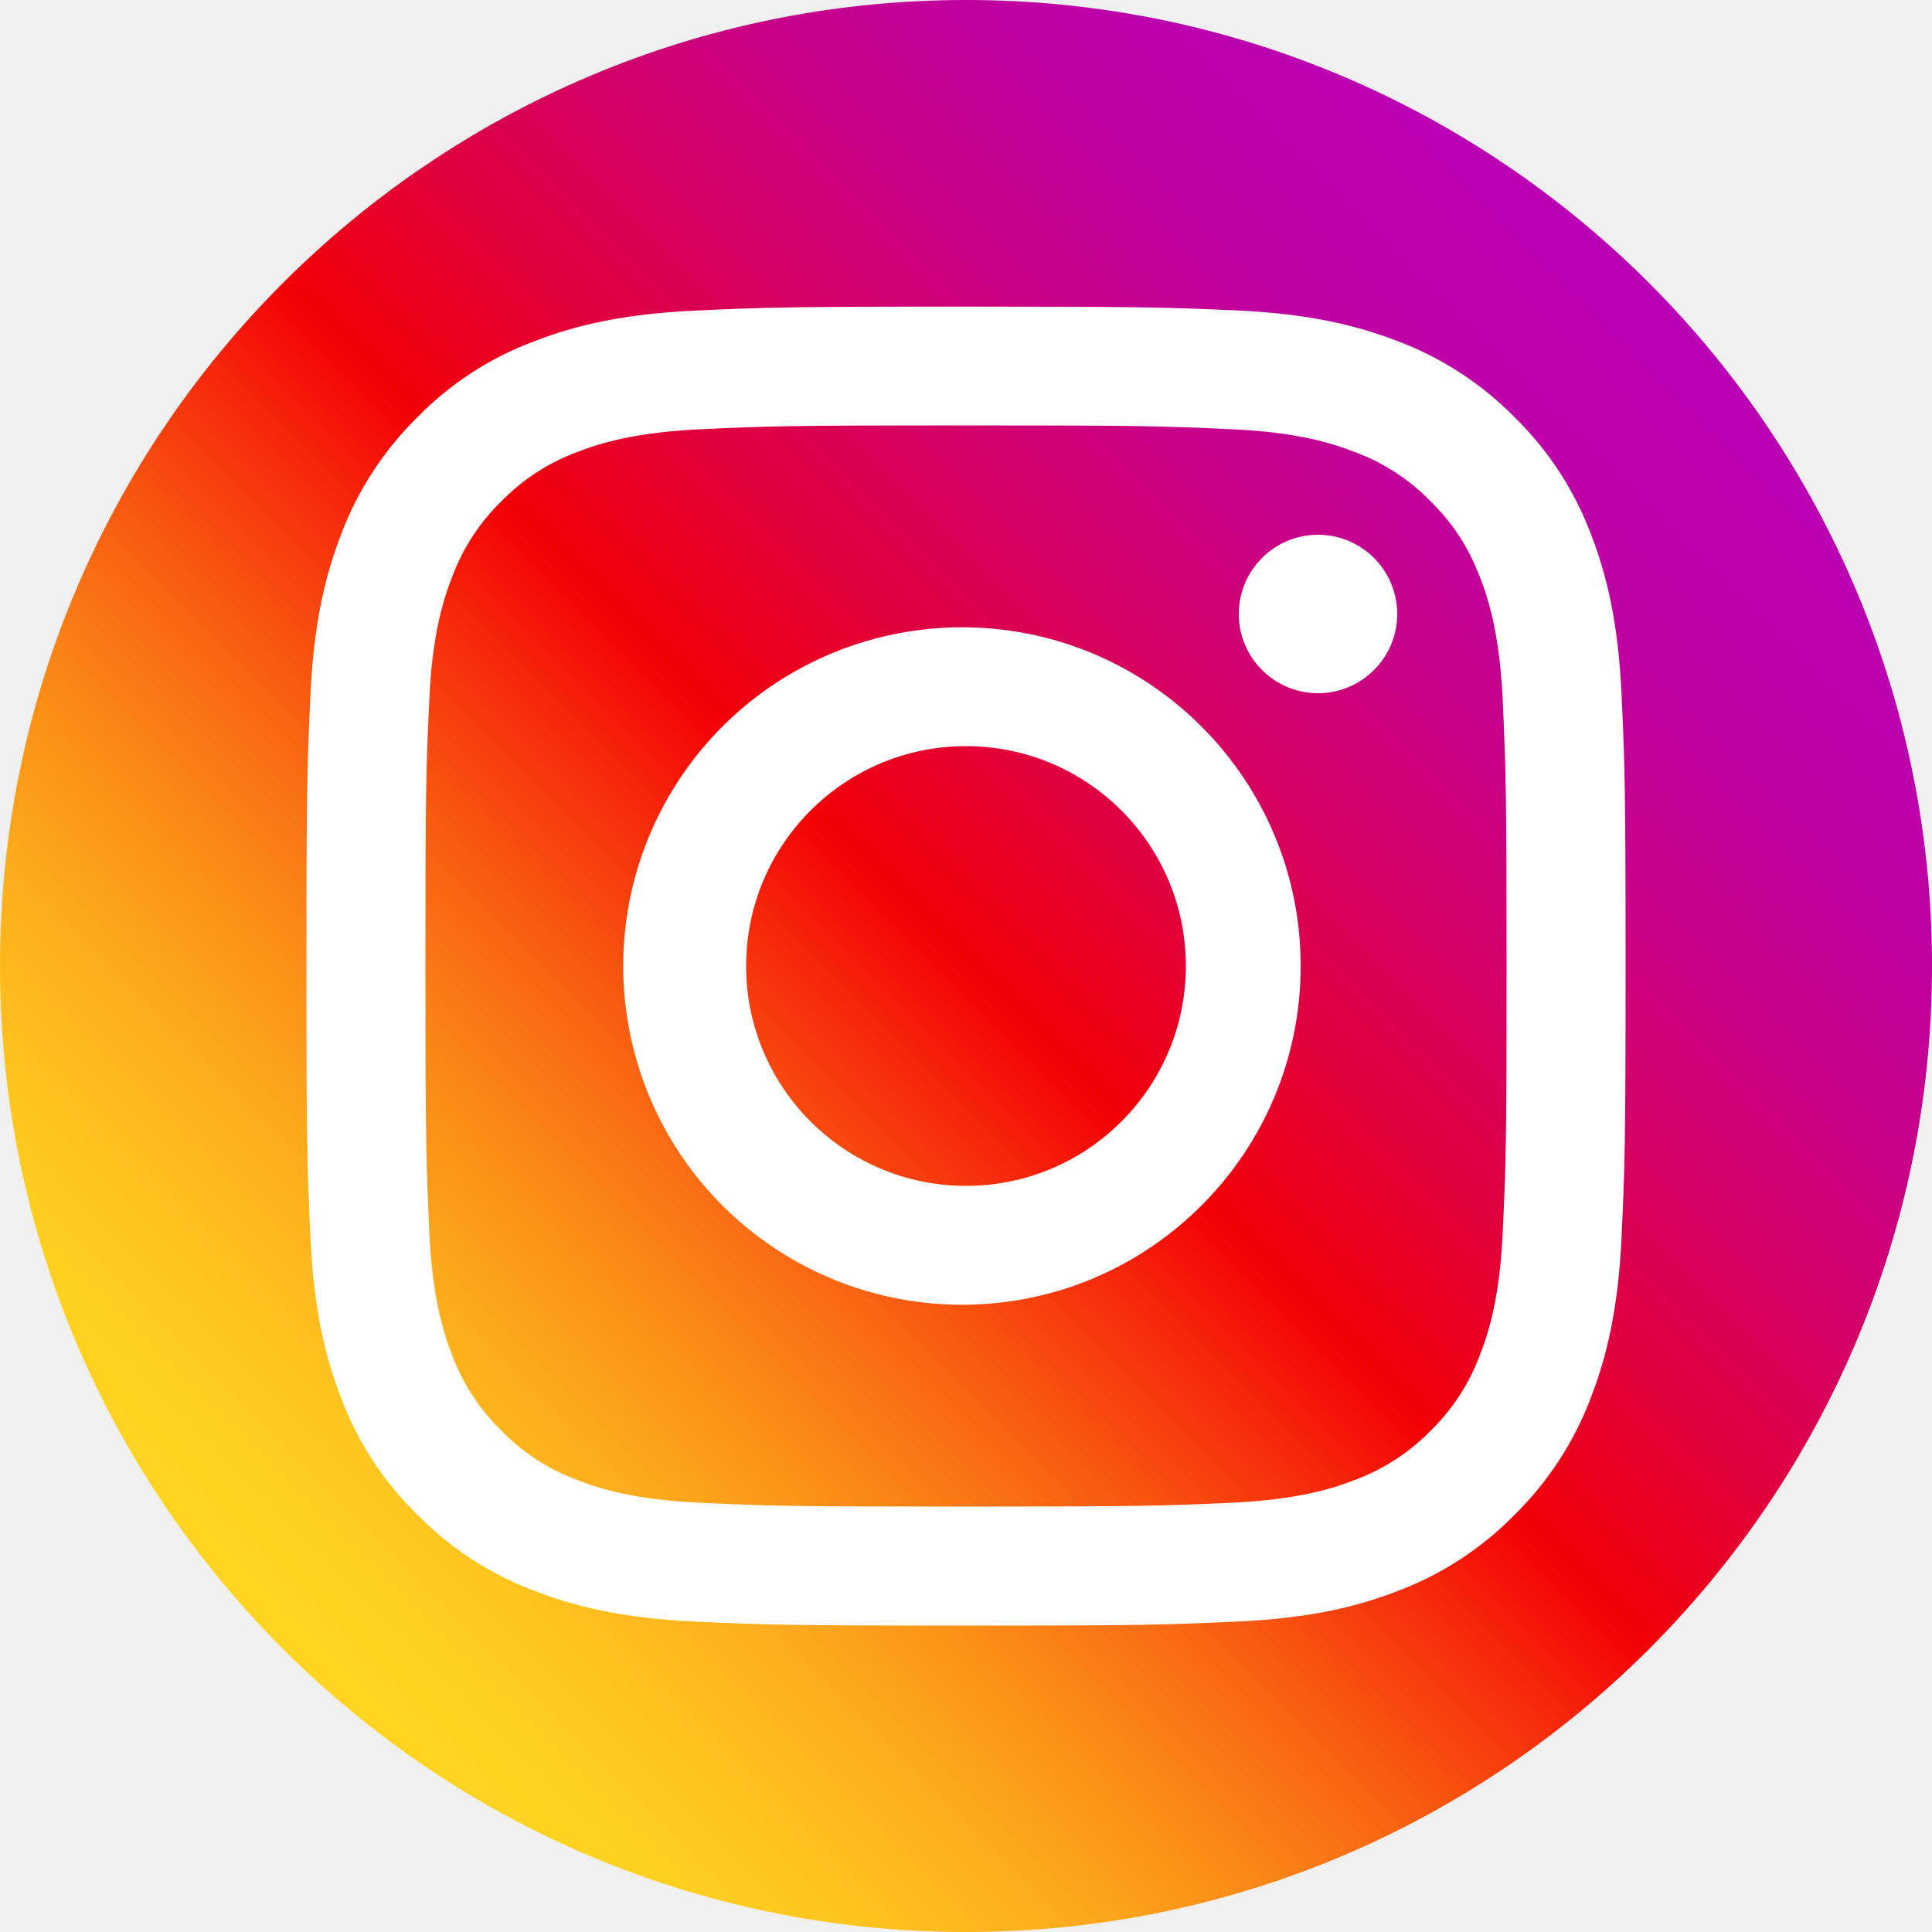
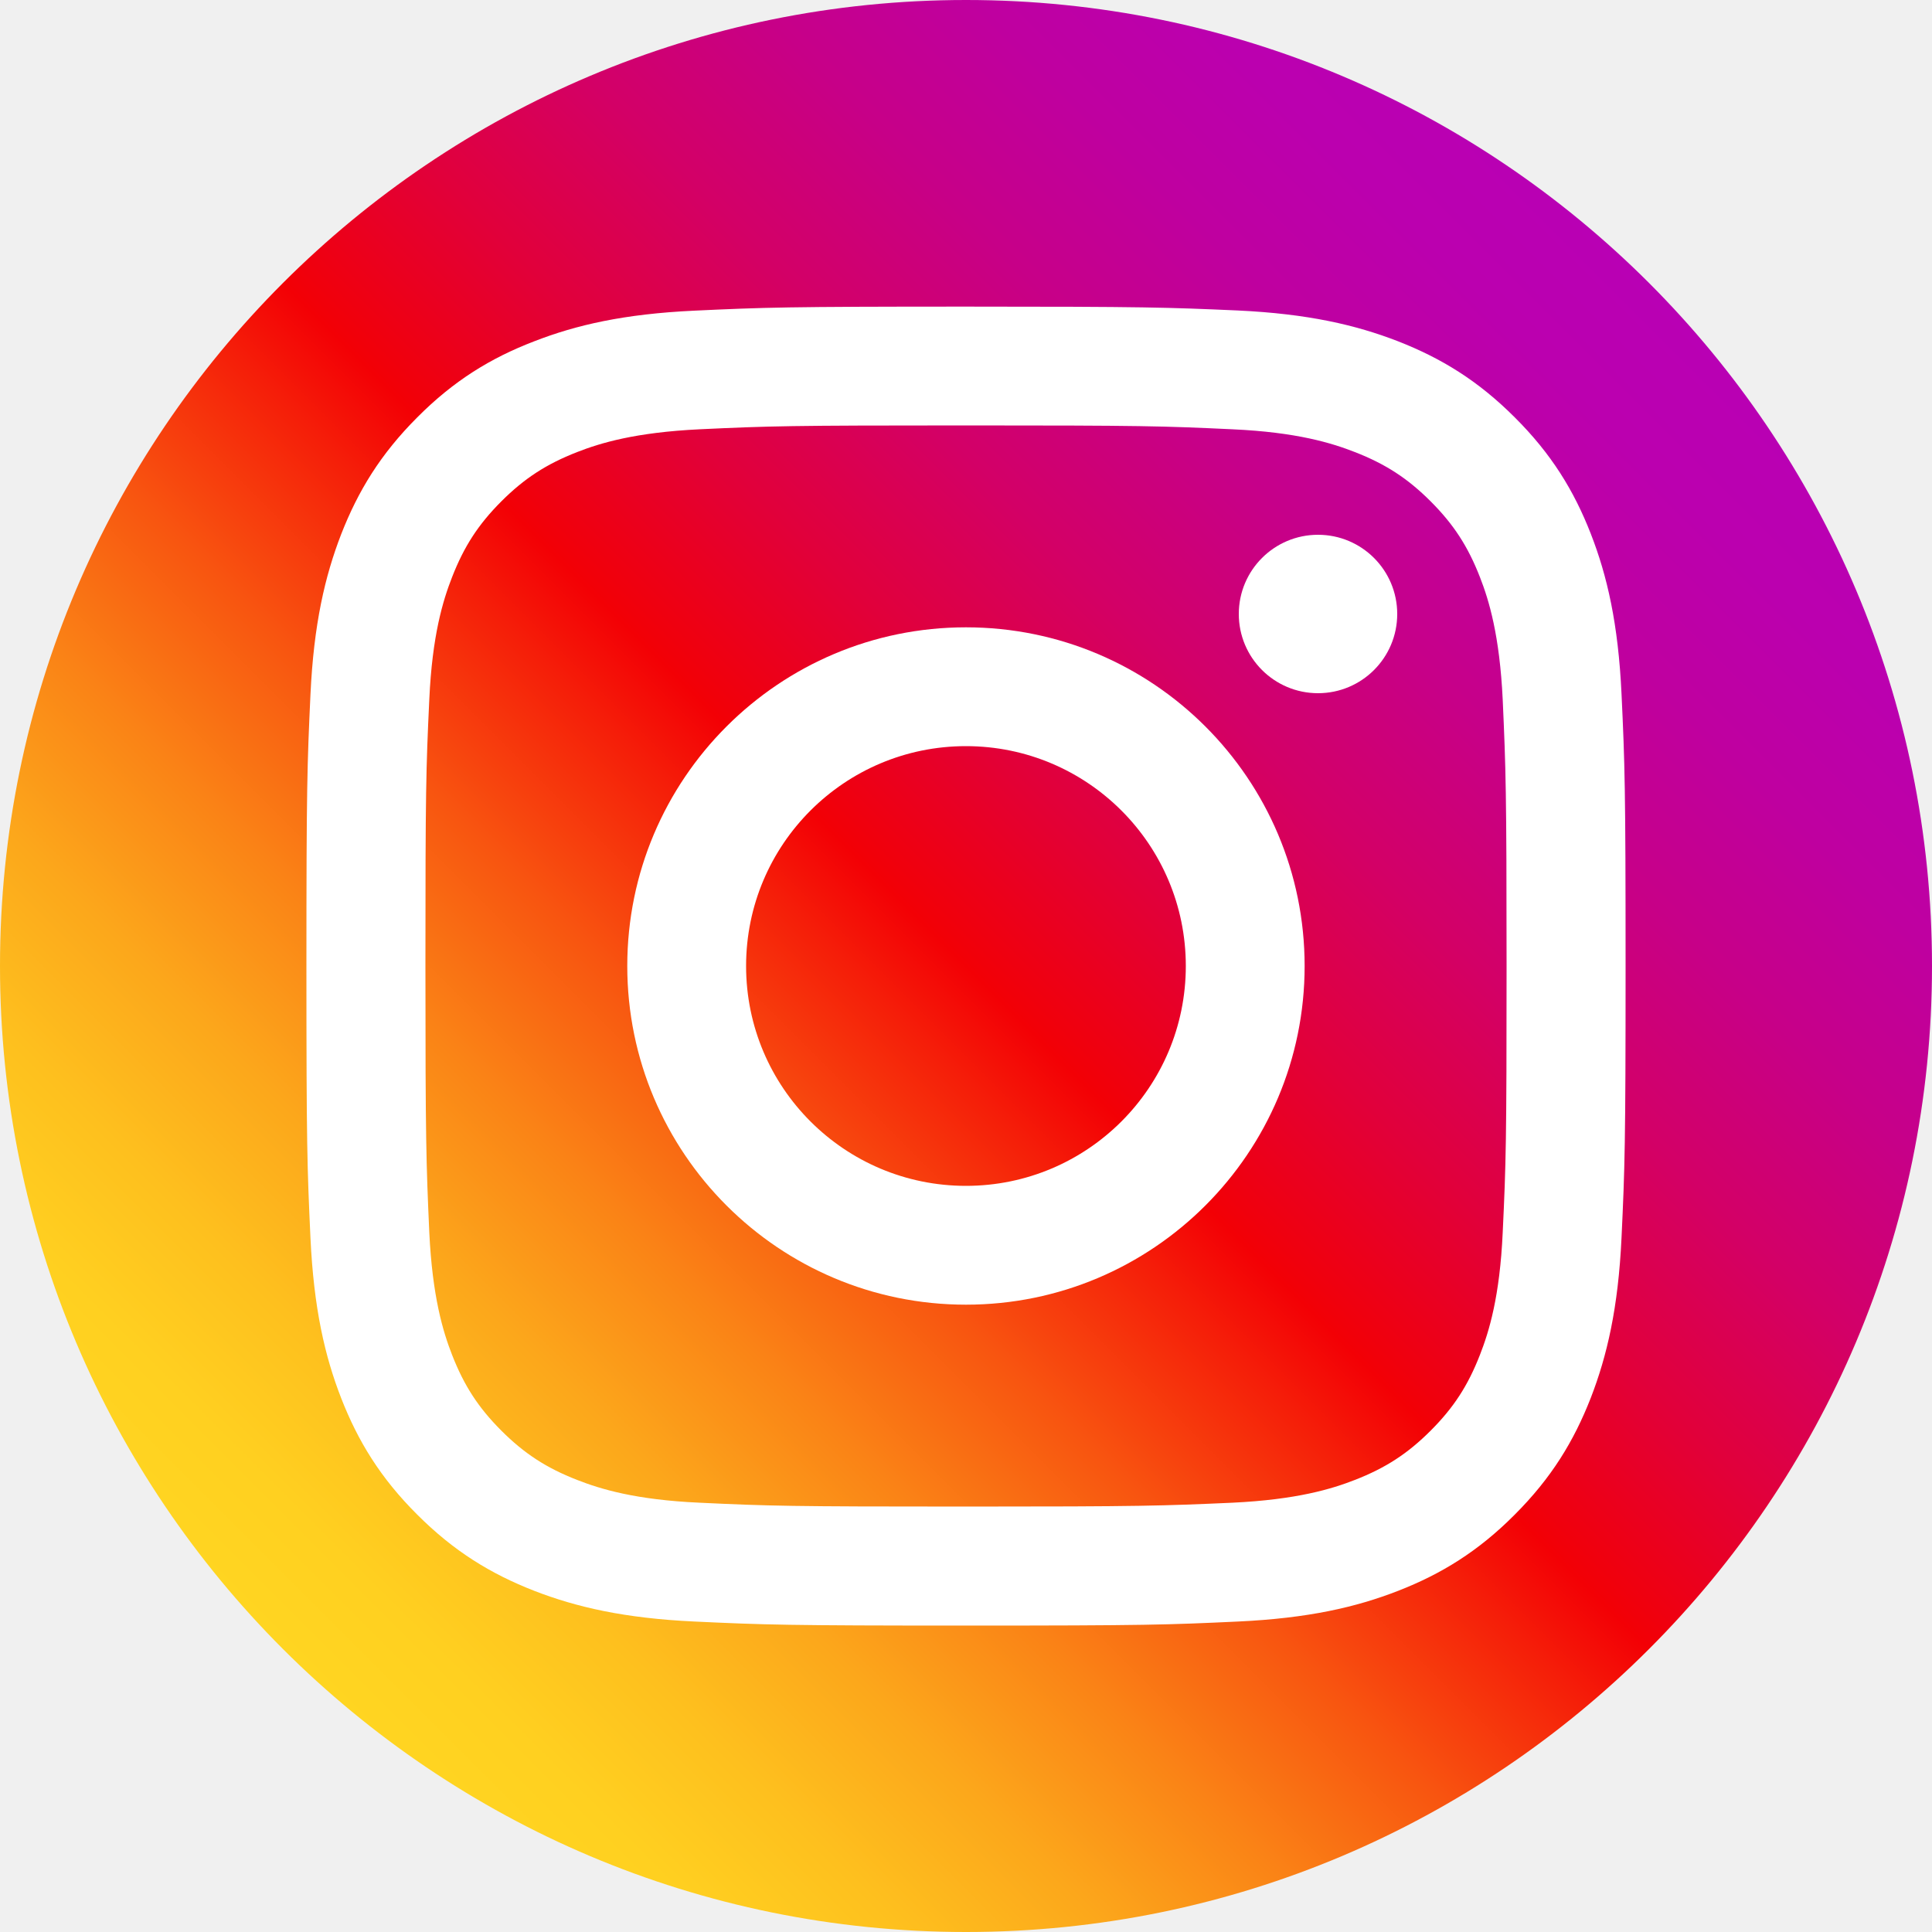
- <svg xmlns="http://www.w3.org/2000/svg" width="40" height="40" fill="none">
+ <svg xmlns="http://www.w3.org/2000/svg" width="40" height="40" viewBox="0 0 40 40" fill="none">
  <g clip-path="url(#clip0_606_31)">
-     <path d="M20 40C8.956 40 0 31.044 0 20S8.956 0 20 0s20 8.956 20 20-8.956 20-20 20z" fill="url(#paint0_linear_606_31)" />
-     <path d="M20 8.808c3.644 0 4.076.012 5.516.08 1.332.06 2.056.284 2.536.472a4.242 4.242 0 011.568 1.02c.476.476.772.932 1.02 1.568.188.48.408 1.204.472 2.536.064 1.44.08 1.872.08 5.516s-.012 4.076-.08 5.516c-.06 1.332-.284 2.056-.472 2.536a4.242 4.242 0 01-1.02 1.568 4.242 4.242 0 01-1.568 1.02c-.48.188-1.204.408-2.536.472-1.44.064-1.872.08-5.516.08s-4.076-.012-5.516-.08c-1.332-.06-2.056-.284-2.536-.472a4.242 4.242 0 01-1.568-1.02 4.242 4.242 0 01-1.02-1.568c-.188-.48-.408-1.204-.472-2.536-.064-1.44-.08-1.872-.08-5.516s.012-4.076.08-5.516c.06-1.332.284-2.056.472-2.536a4.242 4.242 0 011.02-1.568 4.242 4.242 0 011.568-1.02c.48-.188 1.204-.408 2.536-.472 1.44-.068 1.872-.08 5.516-.08zm0-2.46c-3.708 0-4.172.016-5.628.084-1.452.068-2.444.296-3.316.636A6.59 6.59 0 008.64 8.64a6.72 6.72 0 00-1.576 2.42c-.336.868-.568 1.86-.636 3.316-.068 1.456-.084 1.92-.084 5.628s.016 4.172.084 5.628c.068 1.452.296 2.444.636 3.316A6.673 6.673 0 008.64 31.36a6.72 6.72 0 002.42 1.576c.868.336 1.86.568 3.316.636 1.456.068 1.92.084 5.628.084s4.172-.016 5.628-.084c1.452-.068 2.444-.296 3.316-.636a6.673 6.673 0 002.412-1.576 6.72 6.72 0 001.576-2.42c.336-.868.568-1.86.636-3.316.068-1.456.084-1.92.084-5.628s-.016-4.172-.084-5.628c-.068-1.452-.296-2.444-.636-3.316A6.673 6.673 0 0031.36 8.64a6.72 6.72 0 00-2.42-1.576c-.868-.336-1.86-.568-3.316-.636-1.452-.064-1.916-.08-5.624-.08z" fill="#fff" />
-     <path d="M20 12.988a7.013 7.013 0 100 14.025 7.013 7.013 0 000-14.025zm0 11.564a4.552 4.552 0 110-9.104 4.552 4.552 0 010 9.104zm7.288-10.2a1.64 1.64 0 100-3.28 1.64 1.64 0 000 3.28z" fill="#fff" />
+     <path d="M20 40C8.956 40 0 31.044 0 20C0 8.956 8.956 0 20 0C31.044 0 40 8.956 40 20C40 31.044 31.044 40 20 40Z" fill="url(#paint0_linear_606_31)" />
+     <path d="M20 8.808C23.644 8.808 24.076 8.82 25.516 8.888C26.848 8.948 27.572 9.172 28.052 9.36C28.688 9.608 29.144 9.904 29.62 10.38C30.096 10.856 30.392 11.312 30.64 11.948C30.828 12.428 31.048 13.152 31.112 14.484C31.176 15.924 31.192 16.356 31.192 20C31.192 23.644 31.18 24.076 31.112 25.516C31.052 26.848 30.828 27.572 30.64 28.052C30.392 28.688 30.096 29.144 29.62 29.62C29.144 30.096 28.688 30.392 28.052 30.64C27.572 30.828 26.848 31.048 25.516 31.112C24.076 31.176 23.644 31.192 20 31.192C16.356 31.192 15.924 31.18 14.484 31.112C13.152 31.052 12.428 30.828 11.948 30.64C11.312 30.392 10.856 30.096 10.38 29.62C9.904 29.144 9.608 28.688 9.36 28.052C9.172 27.572 8.952 26.848 8.888 25.516C8.824 24.076 8.808 23.644 8.808 20C8.808 16.356 8.82 15.924 8.888 14.484C8.948 13.152 9.172 12.428 9.36 11.948C9.608 11.312 9.904 10.856 10.38 10.38C10.856 9.904 11.312 9.608 11.948 9.36C12.428 9.172 13.152 8.952 14.484 8.888C15.924 8.82 16.356 8.808 20 8.808ZM20 6.348C16.292 6.348 15.828 6.364 14.372 6.432C12.92 6.5 11.928 6.728 11.056 7.068C10.16 7.412 9.396 7.88 8.64 8.64C7.88 9.4 7.416 10.16 7.064 11.06C6.728 11.928 6.496 12.92 6.428 14.376C6.36 15.832 6.344 16.296 6.344 20.004C6.344 23.712 6.36 24.176 6.428 25.632C6.496 27.084 6.724 28.076 7.064 28.948C7.412 29.84 7.88 30.604 8.64 31.36C9.4 32.12 10.16 32.584 11.06 32.936C11.928 33.272 12.92 33.504 14.376 33.572C15.832 33.64 16.296 33.656 20.004 33.656C23.712 33.656 24.176 33.64 25.632 33.572C27.084 33.504 28.076 33.276 28.948 32.936C29.84 32.588 30.604 32.12 31.36 31.36C32.12 30.6 32.584 29.84 32.936 28.94C33.272 28.072 33.504 27.08 33.572 25.624C33.64 24.168 33.656 23.704 33.656 19.996C33.656 16.288 33.64 15.824 33.572 14.368C33.504 12.916 33.276 11.924 32.936 11.052C32.588 10.16 32.12 9.396 31.36 8.64C30.6 7.88 29.84 7.416 28.94 7.064C28.072 6.728 27.08 6.496 25.624 6.428C24.172 6.364 23.708 6.348 20 6.348Z" fill="white" />
+     <path d="M19.999 12.988C16.127 12.988 12.987 16.128 12.987 20C12.987 23.872 16.127 27.012 19.999 27.012C23.871 27.012 27.011 23.872 27.011 20C27.011 16.128 23.871 12.988 19.999 12.988ZM19.999 24.552C17.487 24.552 15.447 22.516 15.447 20C15.447 17.484 17.487 15.448 19.999 15.448C22.511 15.448 24.551 17.484 24.551 20C24.551 22.516 22.511 24.552 19.999 24.552Z" fill="white" />
+     <path d="M27.288 14.352C28.194 14.352 28.928 13.618 28.928 12.712C28.928 11.806 28.194 11.072 27.288 11.072C26.382 11.072 25.648 11.806 25.648 12.712C25.648 13.618 26.382 14.352 27.288 14.352Z" fill="white" />
  </g>
  <defs>
    <linearGradient id="paint0_linear_606_31" x1="5.858" y1="34.142" x2="34.142" y2="5.858" gradientUnits="userSpaceOnUse">
      <stop stop-color="#FFD521" />
-       <stop offset=".055" stop-color="#FFD020" />
-       <stop offset=".124" stop-color="#FEC01E" />
-       <stop offset=".2" stop-color="#FCA71B" />
-       <stop offset=".282" stop-color="#FA8316" />
-       <stop offset=".368" stop-color="#F85510" />
-       <stop offset=".456" stop-color="#F51E09" />
-       <stop offset=".5" stop-color="#F30005" />
-       <stop offset=".503" stop-color="#F20007" />
-       <stop offset=".597" stop-color="#E1003B" />
-       <stop offset=".688" stop-color="#D30067" />
-       <stop offset=".776" stop-color="#C70088" />
-       <stop offset=".859" stop-color="#BF00A0" />
-       <stop offset=".936" stop-color="#BB00AF" />
+       <stop offset="0.055" stop-color="#FFD020" />
+       <stop offset="0.124" stop-color="#FEC01E" />
+       <stop offset="0.2" stop-color="#FCA71B" />
+       <stop offset="0.282" stop-color="#FA8316" />
+       <stop offset="0.368" stop-color="#F85510" />
+       <stop offset="0.456" stop-color="#F51E09" />
+       <stop offset="0.5" stop-color="#F30005" />
+       <stop offset="0.503" stop-color="#F20007" />
+       <stop offset="0.597" stop-color="#E1003B" />
+       <stop offset="0.688" stop-color="#D30067" />
+       <stop offset="0.776" stop-color="#C70088" />
+       <stop offset="0.859" stop-color="#BF00A0" />
+       <stop offset="0.936" stop-color="#BB00AF" />
      <stop offset="1" stop-color="#B900B4" />
    </linearGradient>
    <clipPath id="clip0_606_31">
-       <path fill="#fff" d="M0 0h40v40H0z" />
+       <rect width="40" height="40" fill="white" />
    </clipPath>
  </defs>
</svg>
